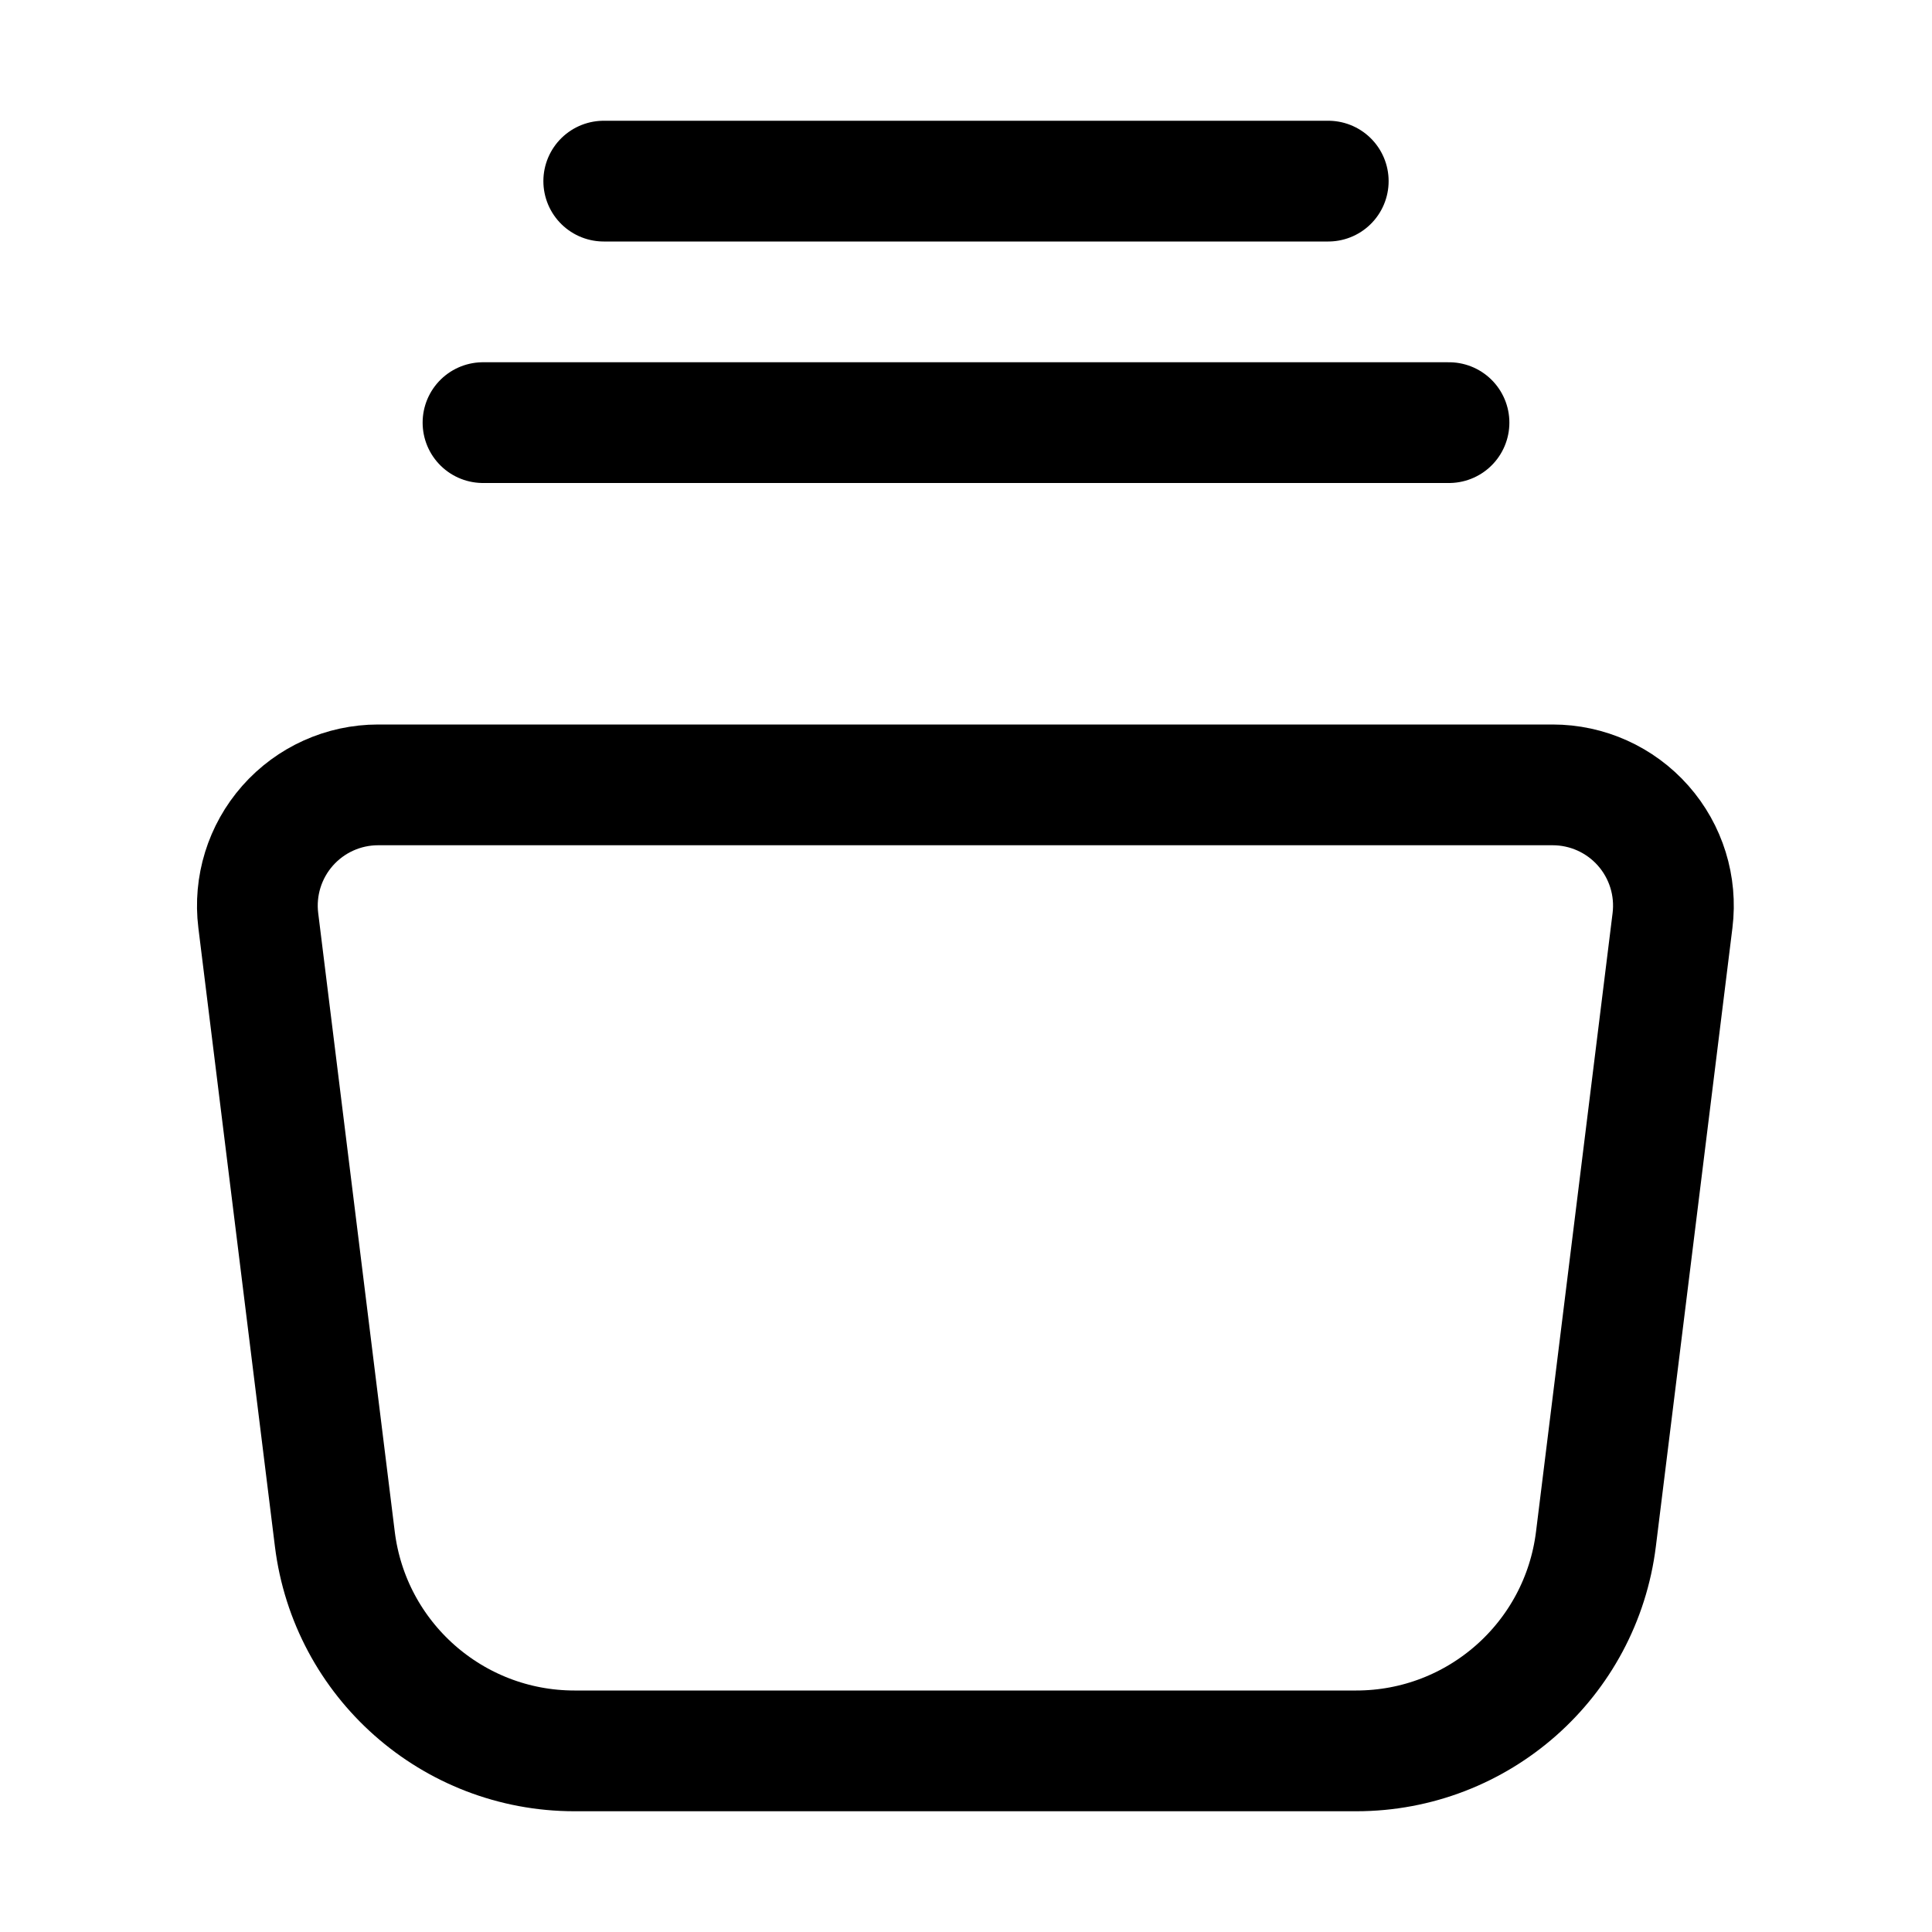
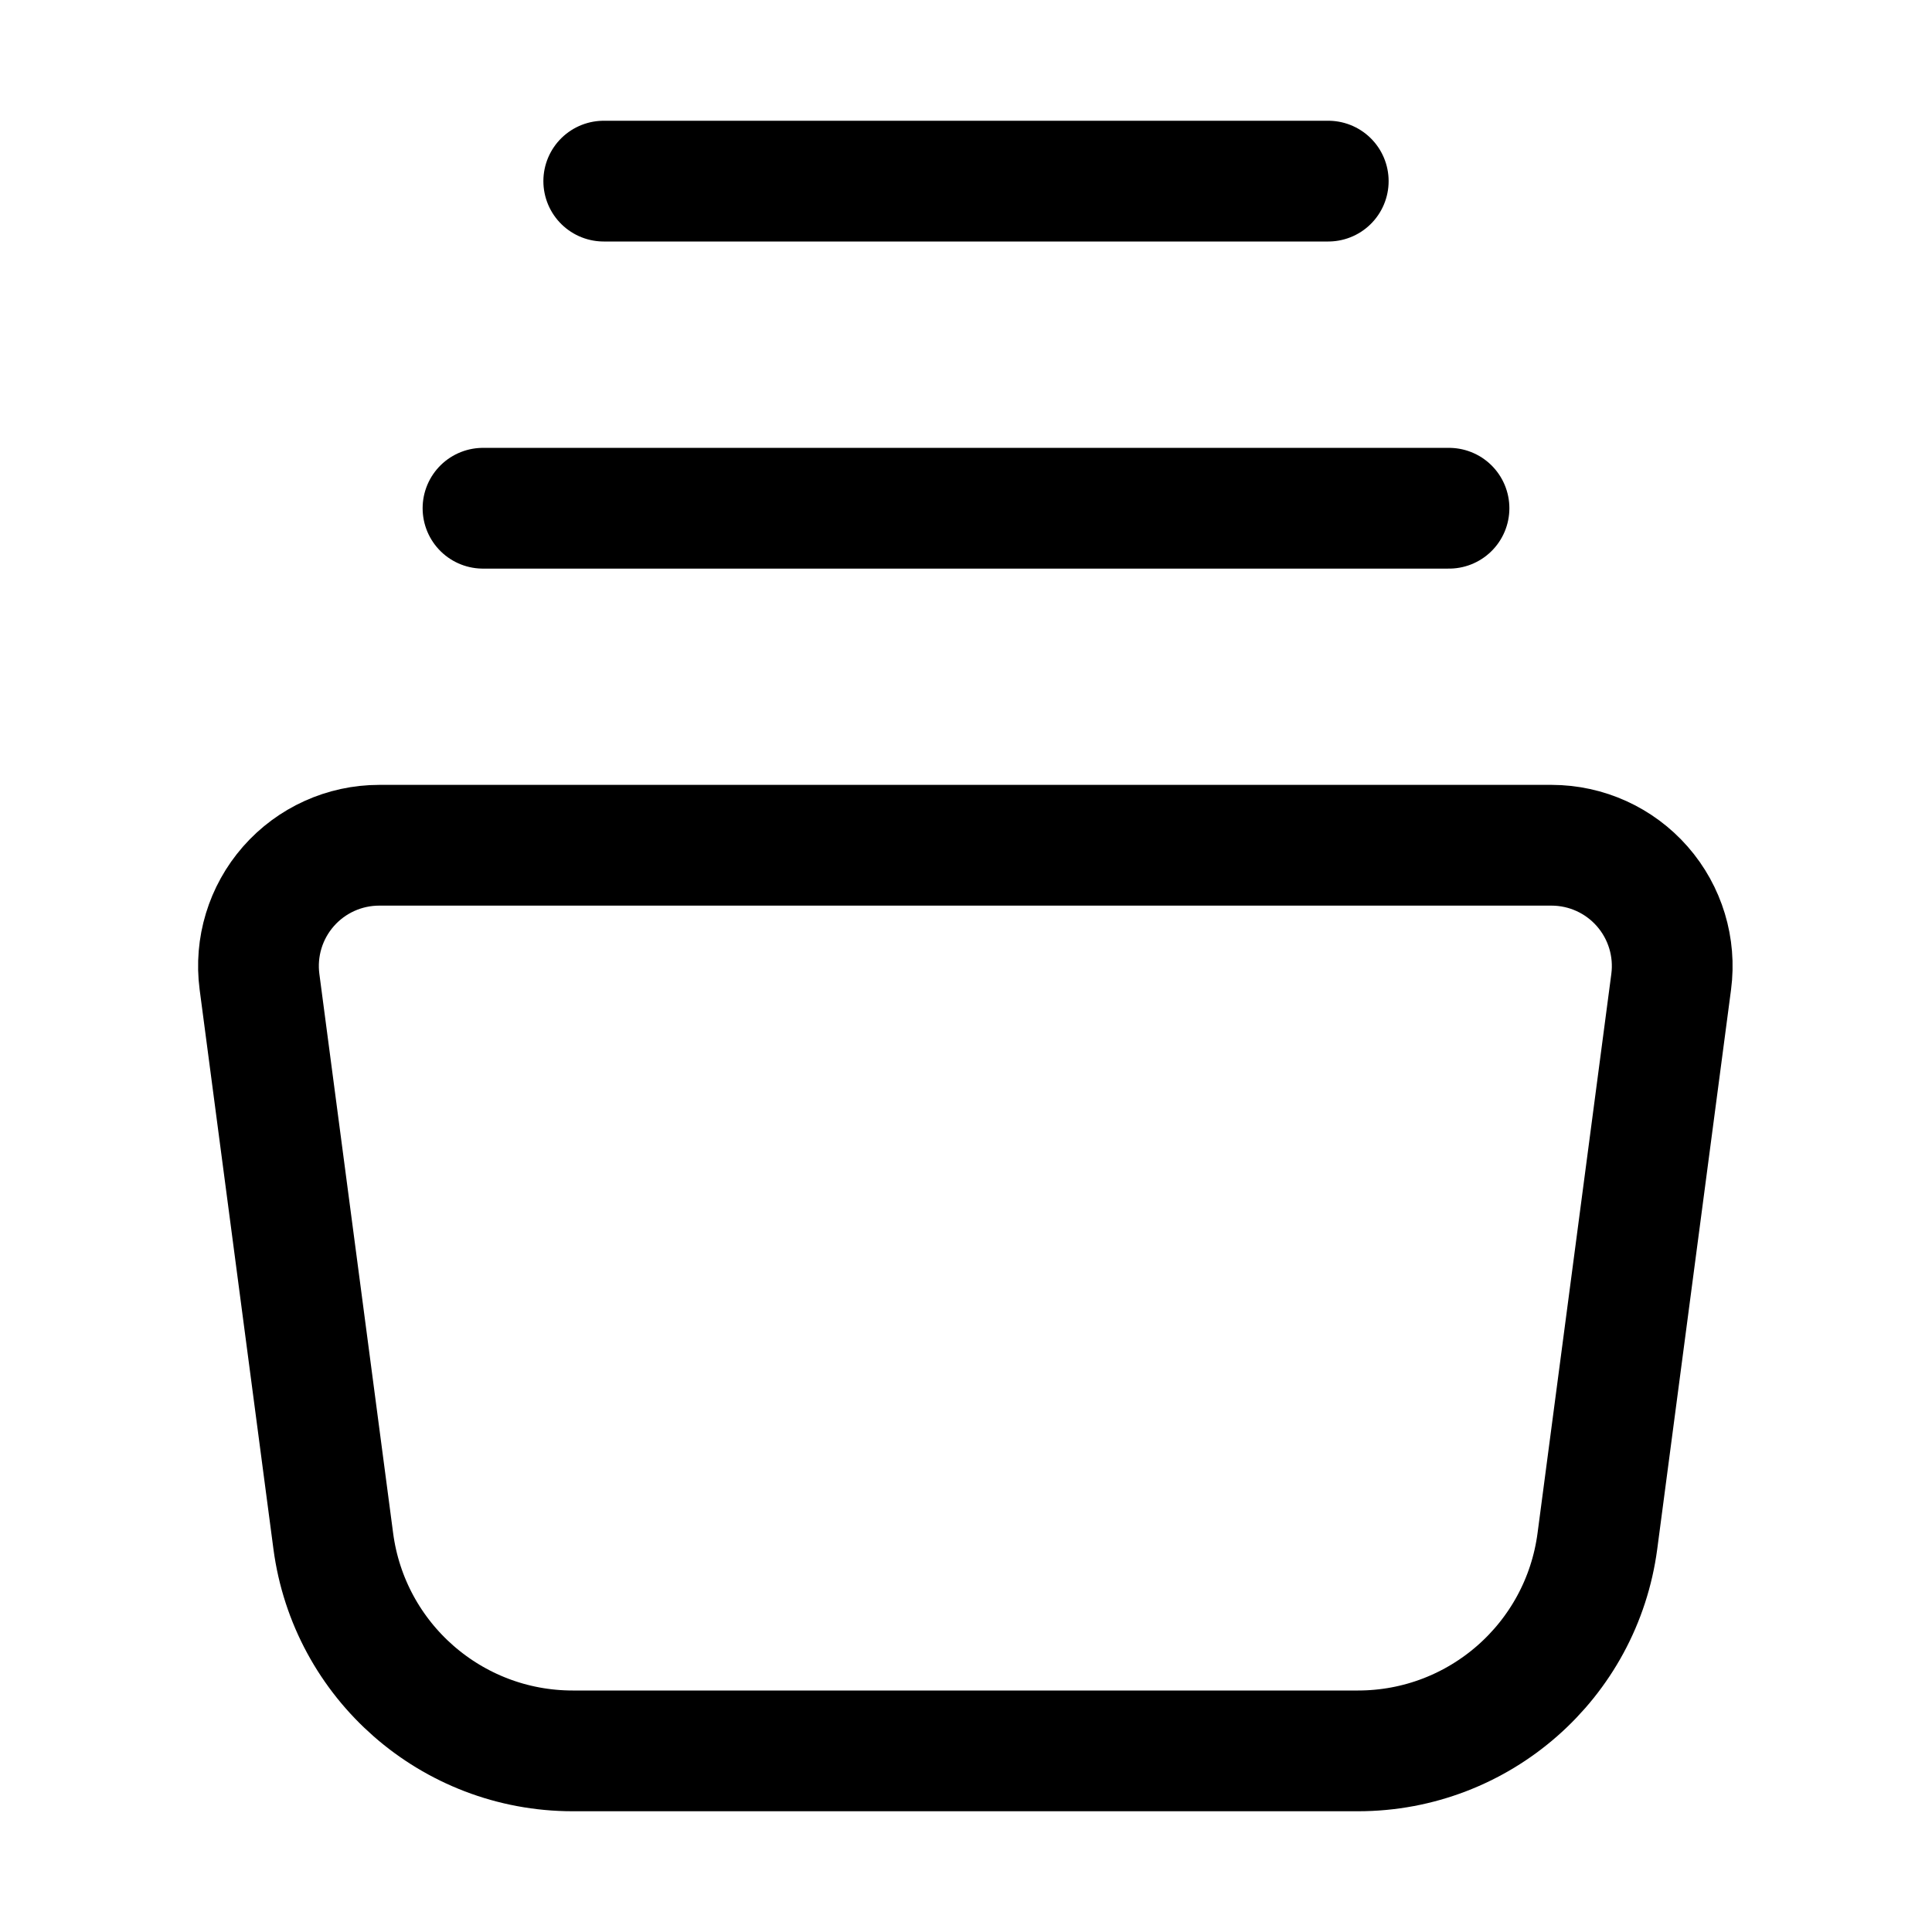
<svg xmlns="http://www.w3.org/2000/svg" fill="none" viewBox="0 0 16 16">
-   <path stroke="#000" d="M4.757 14.5h6.475a2 2 0 0 0 1.985-1.755l.634-5.122a1 1 0 0 0-.993-1.123H3.131a1 1 0 0 0-.992 1.123l.634 5.123A2 2 0 0 0 4.757 14.5Z" />
-   <path stroke="#000" stroke-linecap="round" d="M4 3.5h8m-7-2h6" />
+   <path stroke="#000" d="M4.743 14.5h6.504a2 2 0 0 0 1.982-1.738l.611-4.631A1 1 0 0 0 12.85 7H3.141a1 1 0 0 0-.992 1.13l.611 4.632A2 2 0 0 0 4.743 14.5Z" />
+   <path stroke="#000" stroke-linecap="round" d="M4 4.209h8M5 1.5h6" />
</svg>
